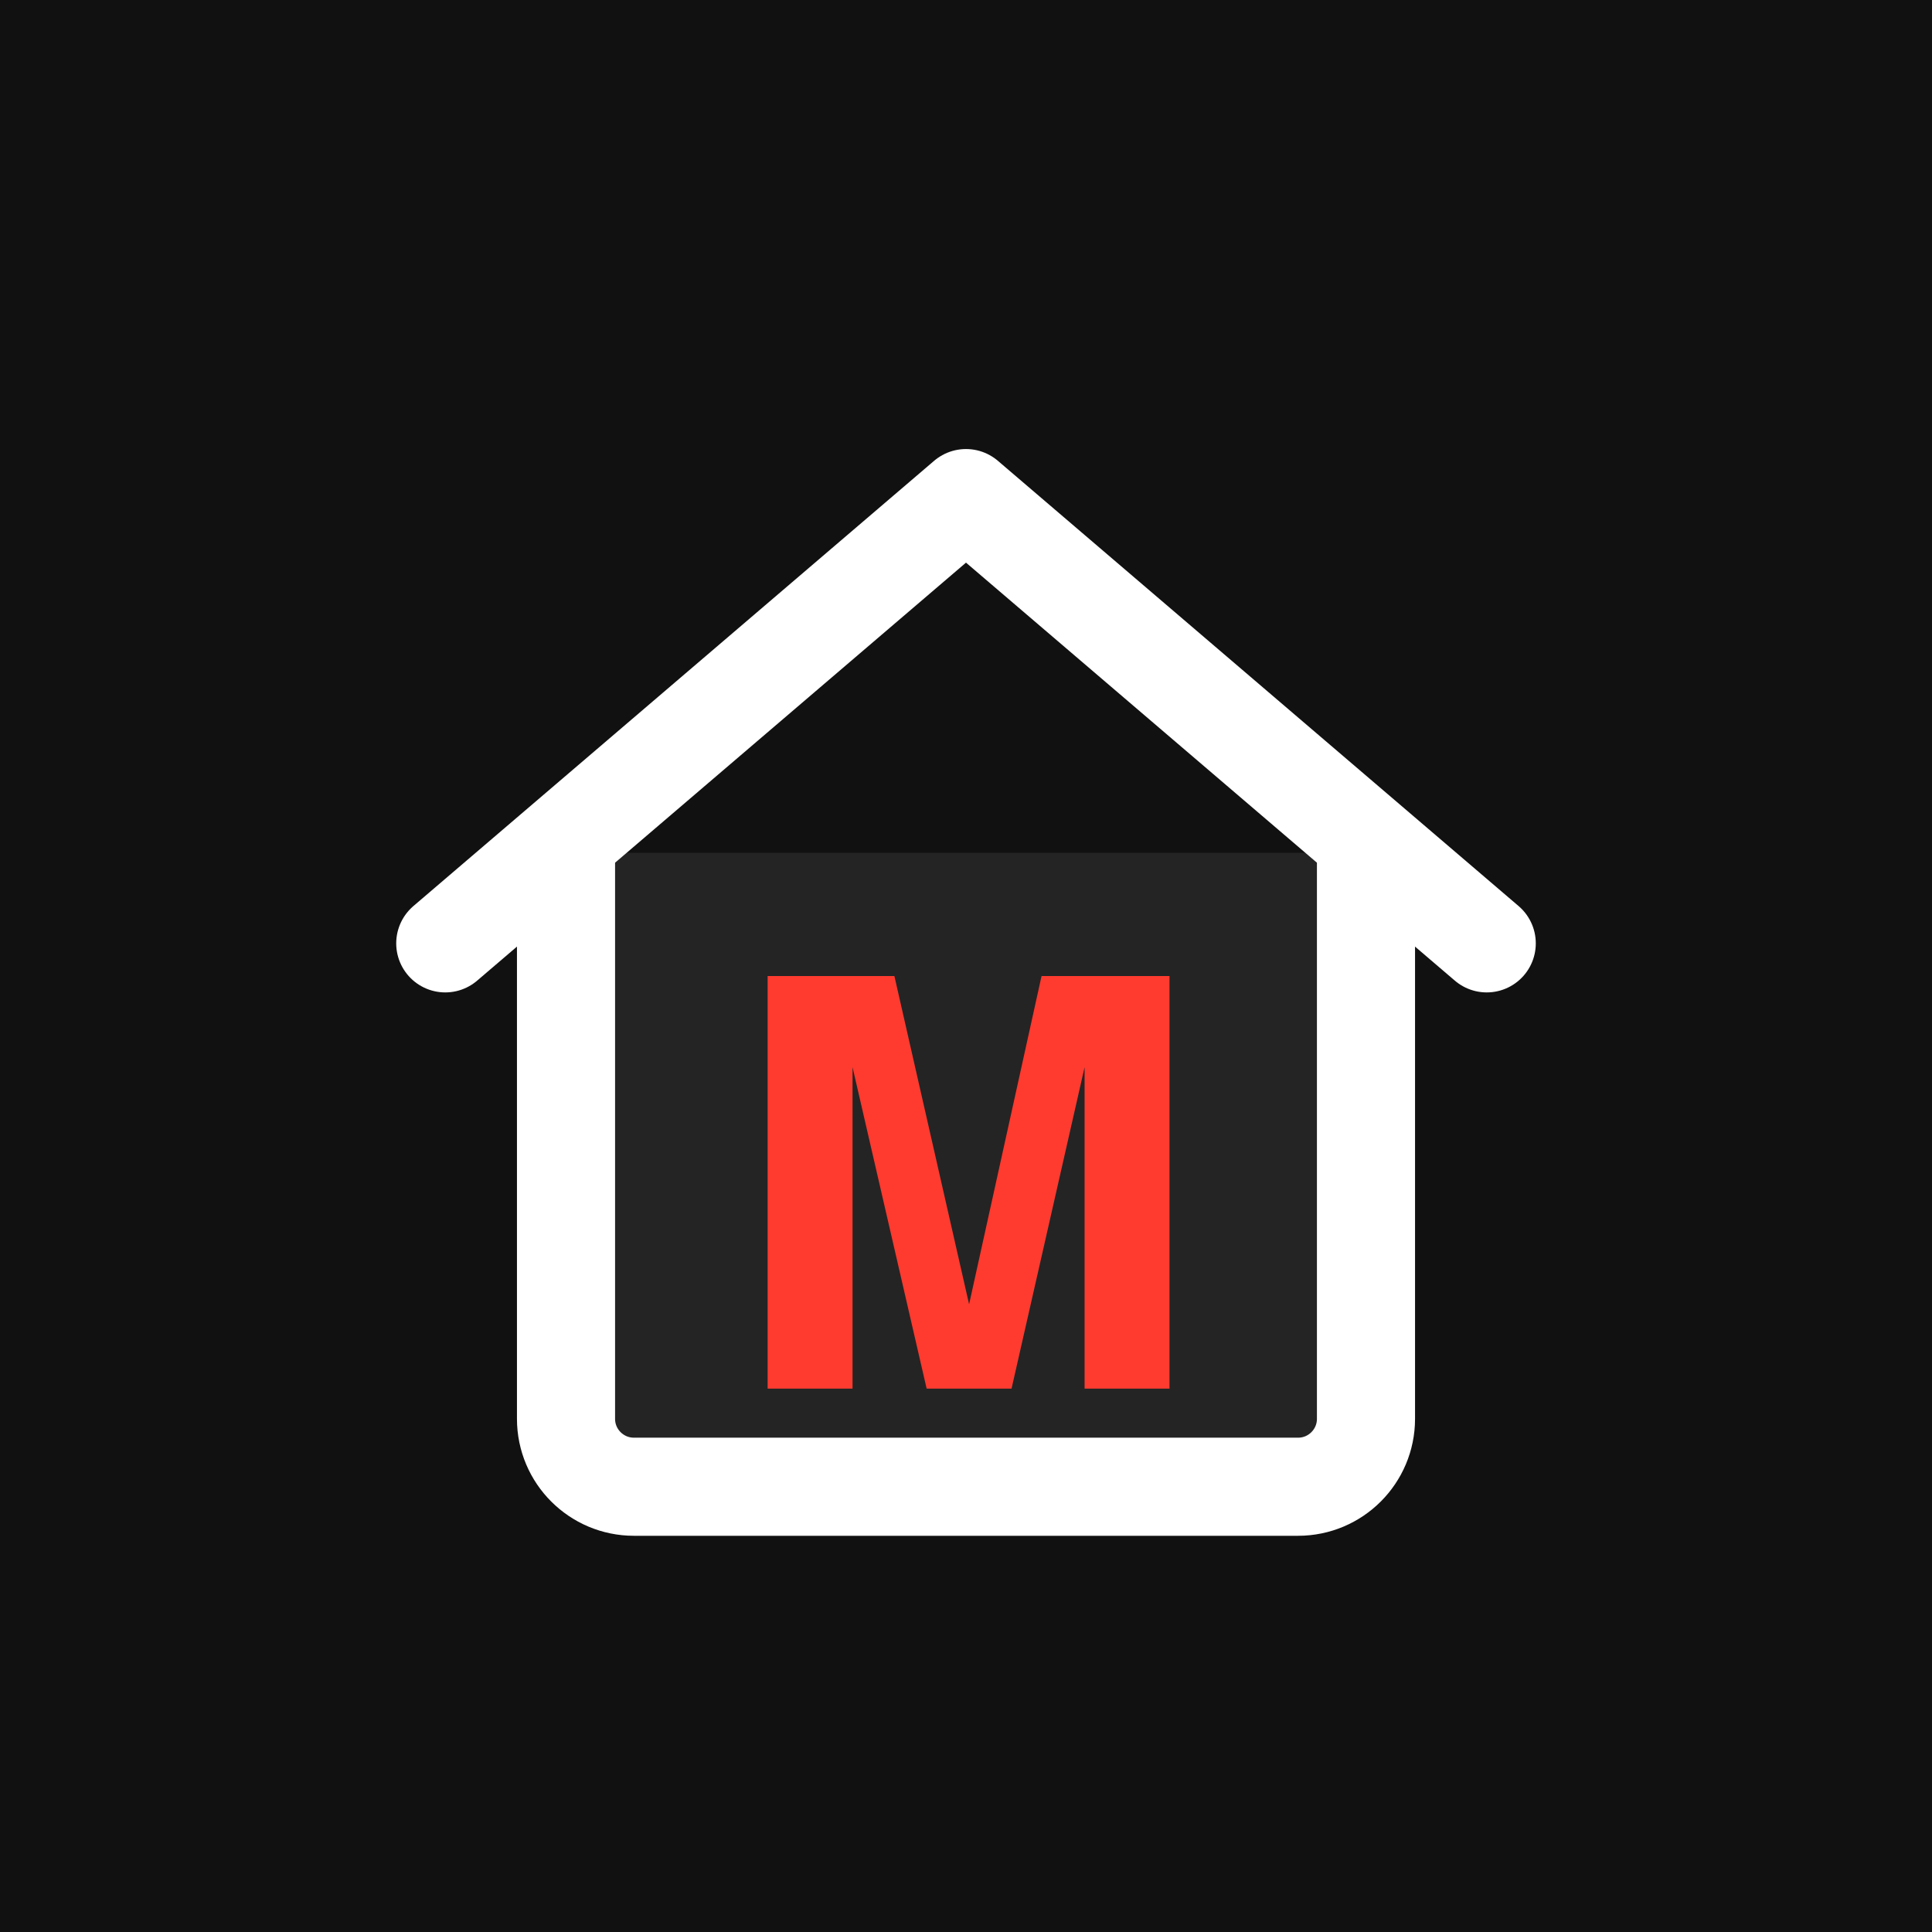
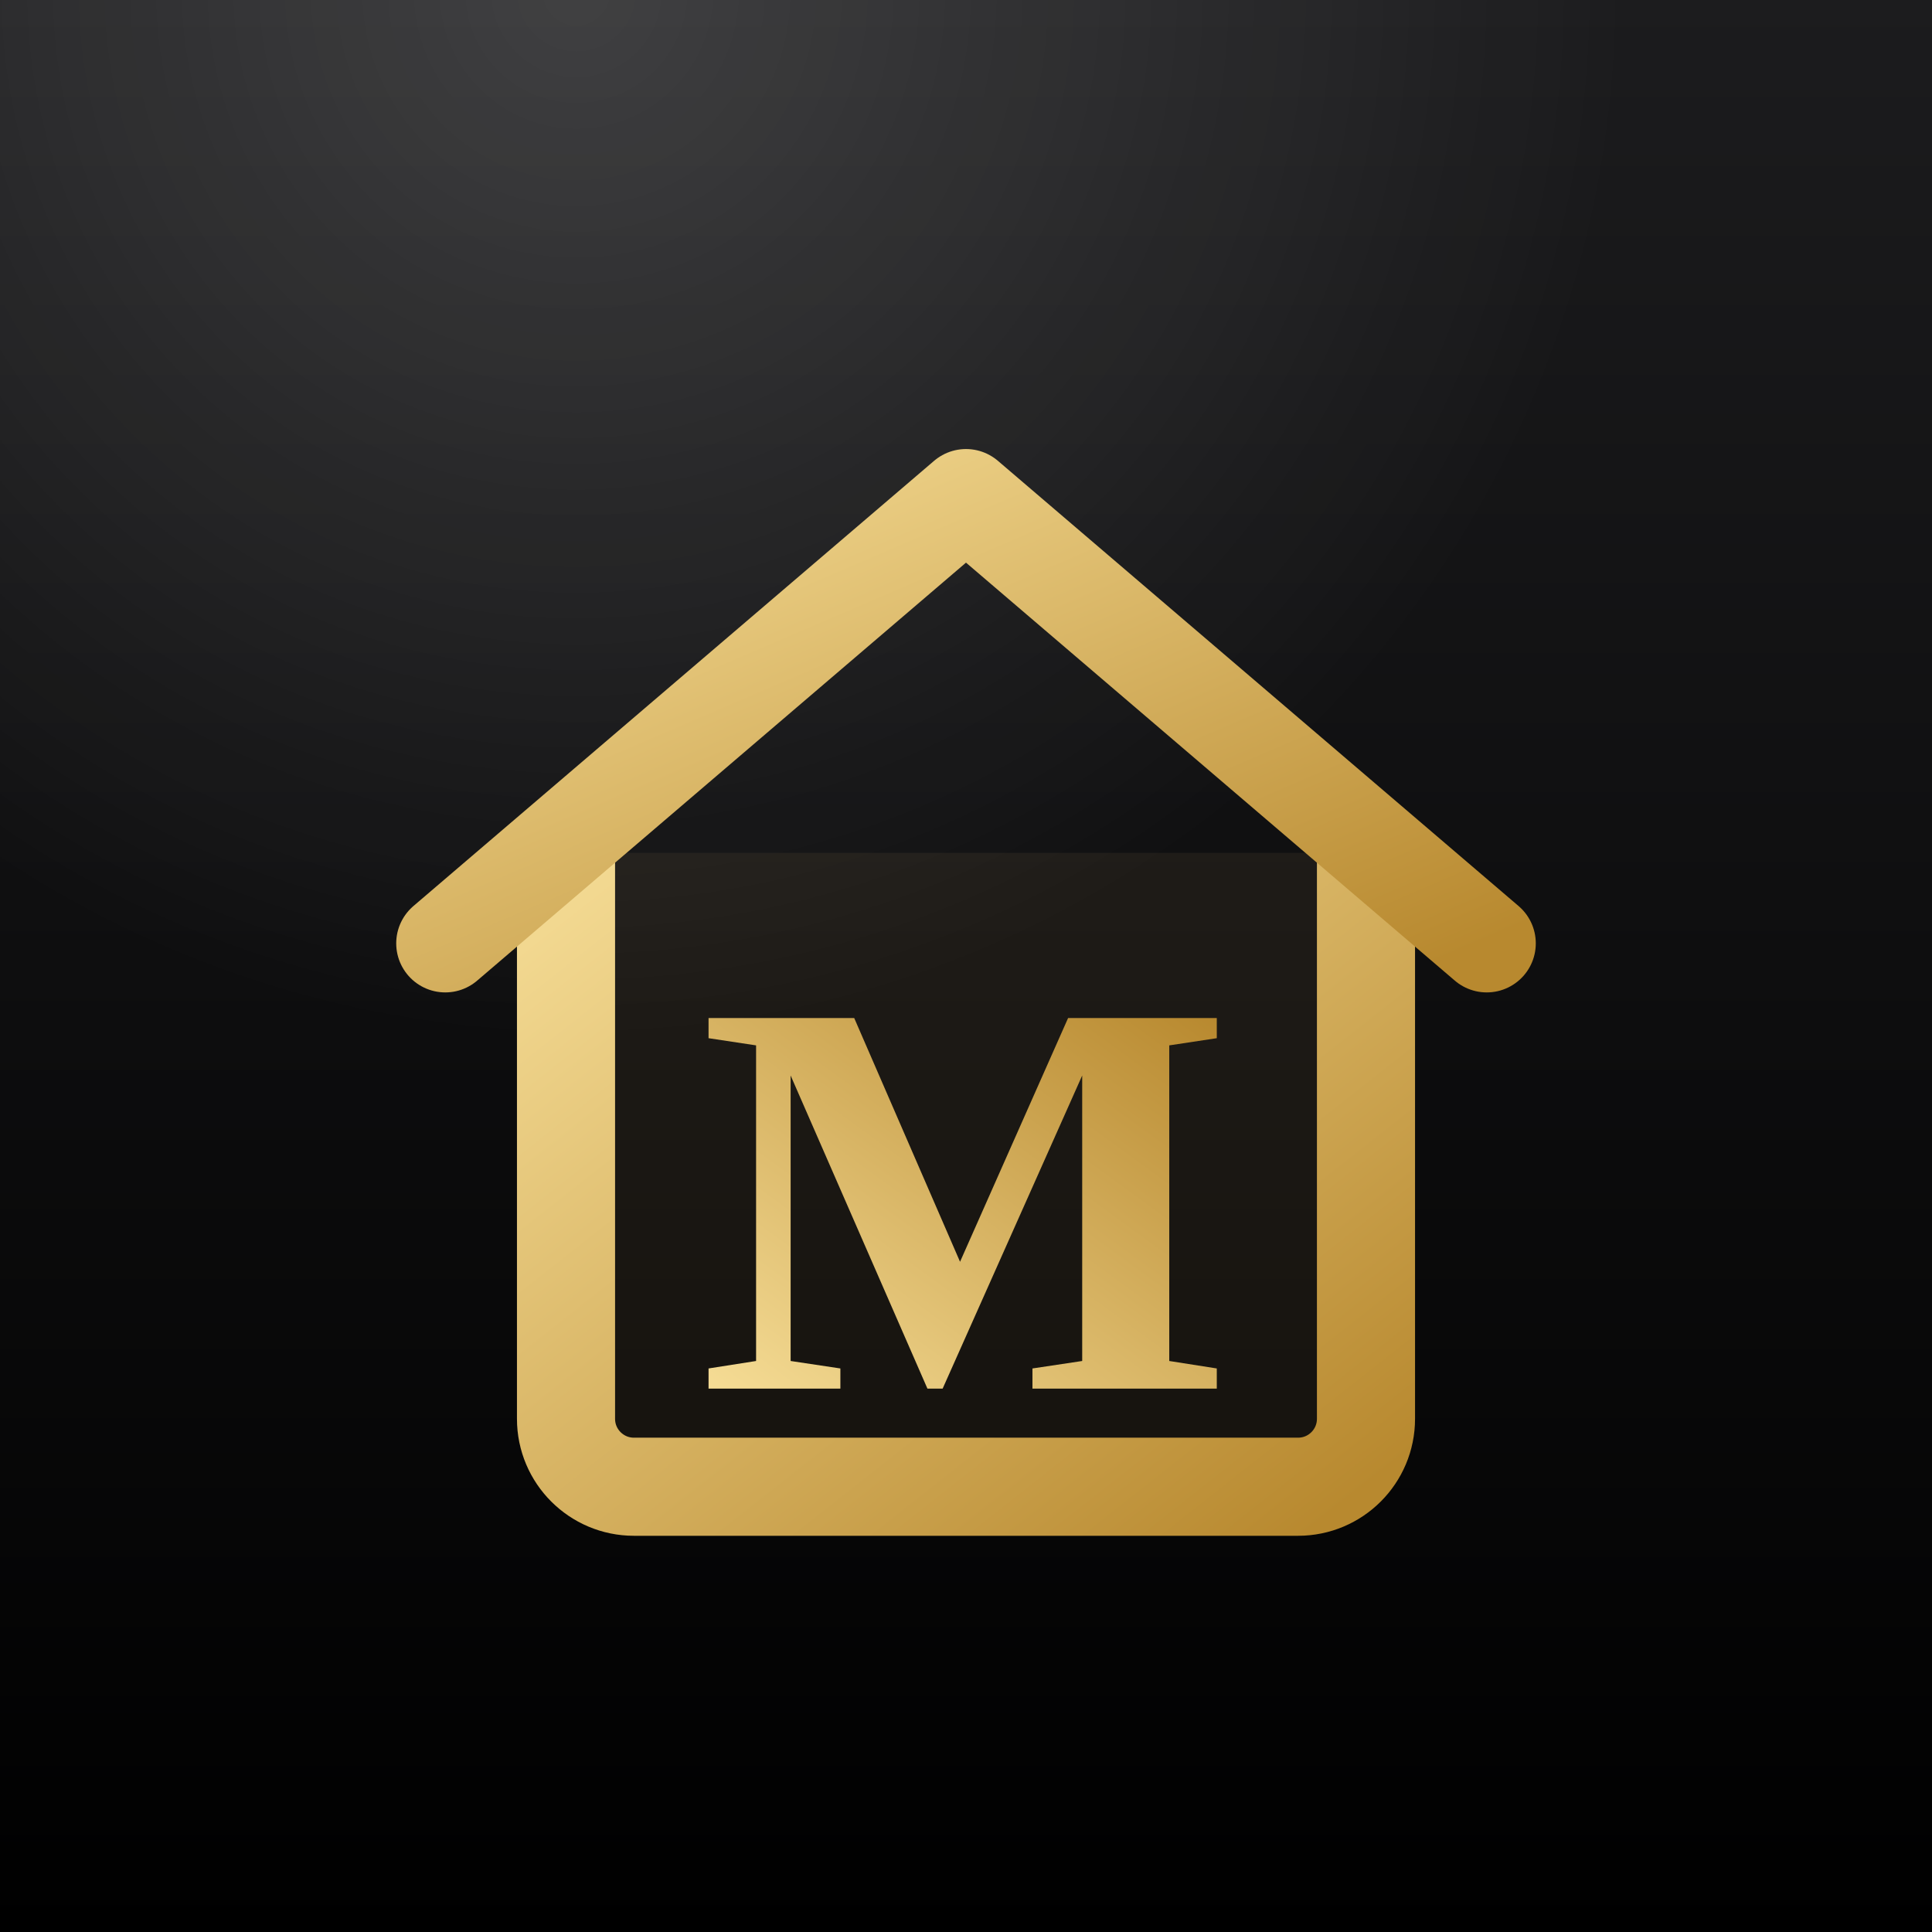
<svg xmlns="http://www.w3.org/2000/svg" viewBox="0 0 512 512">
-   <rect width="512" height="512" fill="#111" />
-   <g fill="none" stroke="#fff" stroke-width="26" stroke-linecap="round" stroke-linejoin="round">
-     <path d="M150 226v150a18 18 0 0 0 18 18h176a18 18 0 0 0 18-18V226" fill="rgba(255,255,255,.08)" />
+   <defs>
+     <linearGradient id="g" x1="0" y1="0" x2="0" y2="1">
+       <stop offset="0" stop-color="#1c1c1e" />
+       <stop offset="1" stop-color="#000" />
+     </linearGradient>
+     <radialGradient id="s" cx=".3" cy="0" r=".9">
+       <stop offset="0" stop-color="#fff" stop-opacity=".16" />
+       <stop offset=".6" stop-color="#fff" stop-opacity="0" />
+     </radialGradient>
+   </defs>
+   <rect width="512" height="512" fill="url(#g)" />
+   <rect width="512" height="512" fill="url(#s)" />
+   <defs>
+     <linearGradient id="m" x1="0" y1="0" x2="1" y2="1">
+       <stop offset="0" stop-color="#f5dc95" />
+       <stop offset="1" stop-color="#b8892f" />
+     </linearGradient>
+   </defs>
+   <g fill="none" stroke="url(#m)" stroke-width="26" stroke-linecap="round" stroke-linejoin="round">
+     <path d="M150 226v150a18 18 0 0 0 18 18h176a18 18 0 0 0 18-18V226" fill="rgba(229,192,123,.07)" />
    <path d="M118 250 256 132l138 118" />
  </g>
-   <text x="256" y="368" text-anchor="middle" font-family="Helvetica Neue,Helvetica,Arial,sans-serif" font-weight="800" font-size="150" fill="#ff3b30">M</text>
+   <path transform="translate(185.21 368) scale(0.07324 -0.07324)" fill="url(#m)" d="M882 0H827L332 1133V100L512 73V0H35V73L207 100V1242L35 1268V1341H562L945 459L1336 1341H1874V1268L1702 1242V100L1874 73V0H1207V73L1387 100V1133Z" />
</svg>
